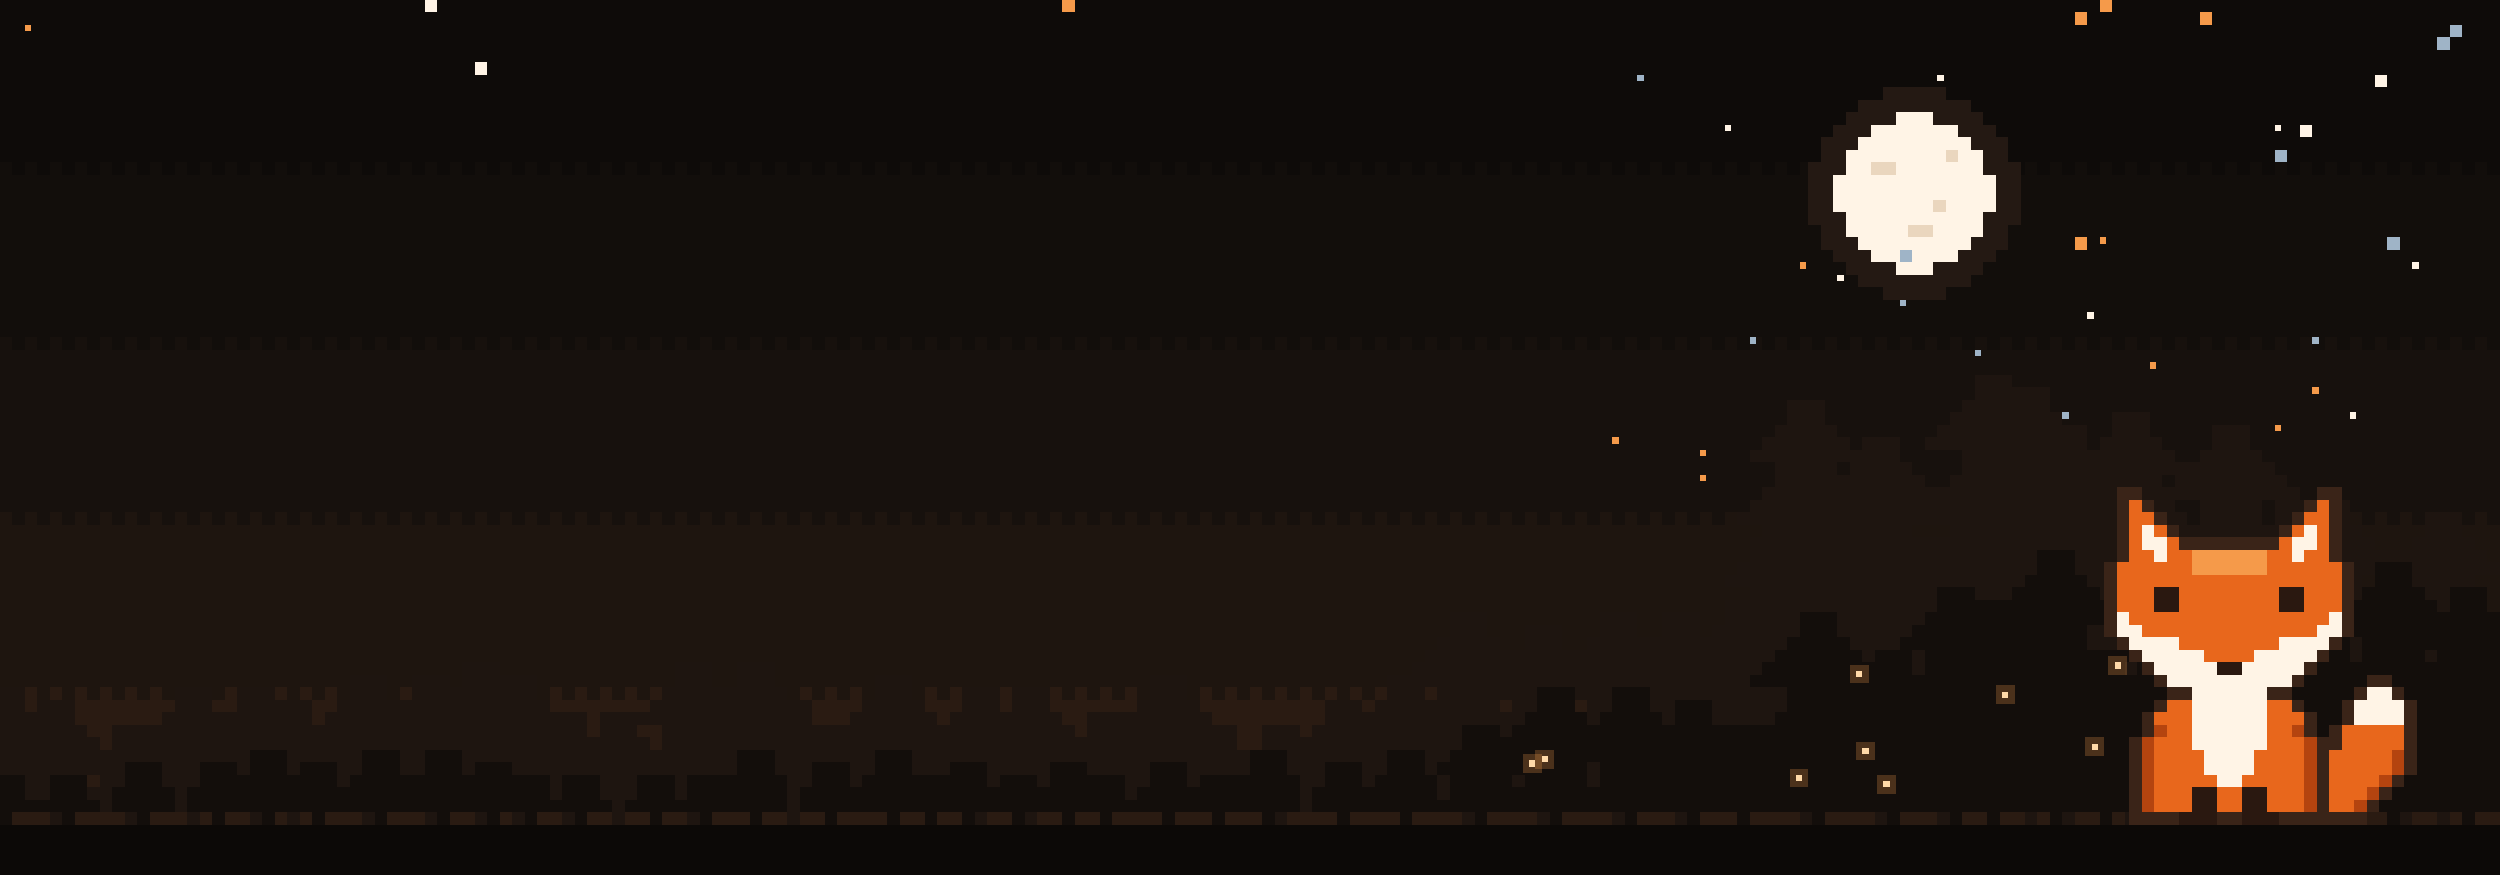
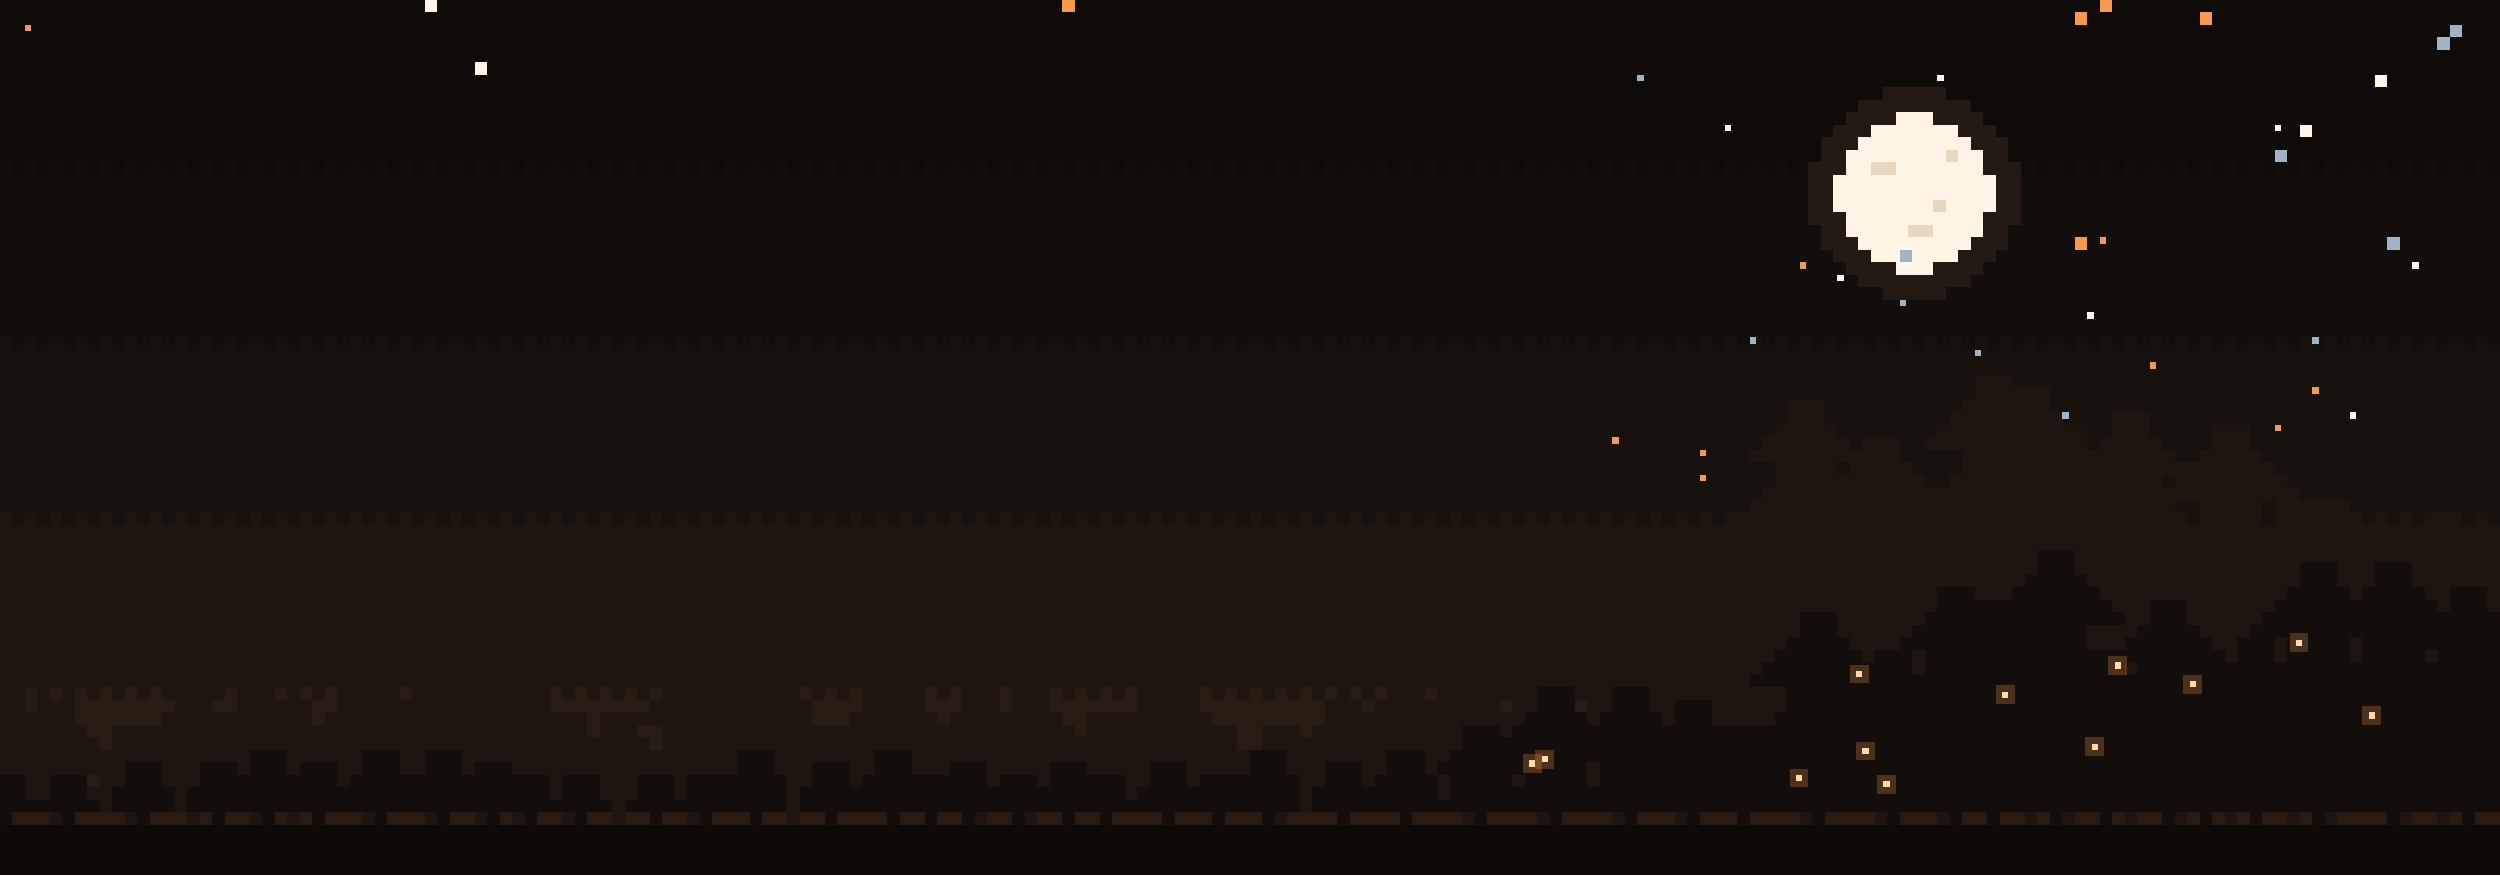
<svg xmlns="http://www.w3.org/2000/svg" width="1200" height="420" viewBox="0 0 1200 420" preserveAspectRatio="xMaxYMax slice" shape-rendering="crispEdges">
-   <style>@keyframes tw{0%,100%{opacity:1}50%{opacity:.15}}@keyframes fly{0%{opacity:0;transform:translate(0,0)}20%{opacity:1}50%{transform:translate(14px,-26px)}80%{opacity:1}100%{opacity:0;transform:translate(-8px,-50px)}}@keyframes tA{0%{opacity:0}0%{opacity:0}0%{opacity:1}33%{opacity:1}33.01%{opacity:0}49.99%{opacity:0}50%{opacity:1}83%{opacity:1}83.01%{opacity:0}100%{opacity:0}}@keyframes tB{0%{opacity:0}33%{opacity:0}33.01%{opacity:1}49.99%{opacity:1}50%{opacity:0}100%{opacity:0}}@keyframes tC{0%{opacity:0}83%{opacity:0}83.01%{opacity:1}100%{opacity:1}100%{opacity:0}100%{opacity:0}}.tail{animation-duration:3s;animation-iteration-count:infinite;animation-timing-function:step-end}@keyframes blinkOpen{0%,93%{opacity:1}94%,97%{opacity:0}98%,100%{opacity:1}}@keyframes blinkShut{0%,93%{opacity:0}94%,97%{opacity:1}98%,100%{opacity:0}}
+   <style>@keyframes tw{0%,100%{opacity:1}50%{opacity:.15}}@keyframes fly{0%{opacity:0;transform:translate(0,0)}20%{opacity:1}50%{transform:translate(14px,-26px)}80%{opacity:1}100%{opacity:0;transform:translate(-8px,-50px)}}
@media (prefers-reduced-motion: reduce) { * { animation: none !important; } }</style>
  <rect y="0" width="1200" height="85" fill="#0E0B09" />
  <rect y="84" width="1200" height="85" fill="#120E0B" />
  <path fill="#120E0B" d="M0 78h6v6h-6zM12 78h6v6h-6zM24 78h6v6h-6zM36 78h6v6h-6zM48 78h6v6h-6zM60 78h6v6h-6zM72 78h6v6h-6zM84 78h6v6h-6zM96 78h6v6h-6zM108 78h6v6h-6zM120 78h6v6h-6zM132 78h6v6h-6zM144 78h6v6h-6zM156 78h6v6h-6zM168 78h6v6h-6zM180 78h6v6h-6zM192 78h6v6h-6zM204 78h6v6h-6zM216 78h6v6h-6zM228 78h6v6h-6zM240 78h6v6h-6zM252 78h6v6h-6zM264 78h6v6h-6zM276 78h6v6h-6zM288 78h6v6h-6zM300 78h6v6h-6zM312 78h6v6h-6zM324 78h6v6h-6zM336 78h6v6h-6zM348 78h6v6h-6zM360 78h6v6h-6zM372 78h6v6h-6zM384 78h6v6h-6zM396 78h6v6h-6zM408 78h6v6h-6zM420 78h6v6h-6zM432 78h6v6h-6zM444 78h6v6h-6zM456 78h6v6h-6zM468 78h6v6h-6zM480 78h6v6h-6zM492 78h6v6h-6zM504 78h6v6h-6zM516 78h6v6h-6zM528 78h6v6h-6zM540 78h6v6h-6zM552 78h6v6h-6zM564 78h6v6h-6zM576 78h6v6h-6zM588 78h6v6h-6zM600 78h6v6h-6zM612 78h6v6h-6zM624 78h6v6h-6zM636 78h6v6h-6zM648 78h6v6h-6zM660 78h6v6h-6zM672 78h6v6h-6zM684 78h6v6h-6zM696 78h6v6h-6zM708 78h6v6h-6zM720 78h6v6h-6zM732 78h6v6h-6zM744 78h6v6h-6zM756 78h6v6h-6zM768 78h6v6h-6zM780 78h6v6h-6zM792 78h6v6h-6zM804 78h6v6h-6zM816 78h6v6h-6zM828 78h6v6h-6zM840 78h6v6h-6zM852 78h6v6h-6zM864 78h6v6h-6zM876 78h6v6h-6zM888 78h6v6h-6zM900 78h6v6h-6zM912 78h6v6h-6zM924 78h6v6h-6zM936 78h6v6h-6zM948 78h6v6h-6zM960 78h6v6h-6zM972 78h6v6h-6zM984 78h6v6h-6zM996 78h6v6h-6zM1008 78h6v6h-6zM1020 78h6v6h-6zM1032 78h6v6h-6zM1044 78h6v6h-6zM1056 78h6v6h-6zM1068 78h6v6h-6zM1080 78h6v6h-6zM1092 78h6v6h-6zM1104 78h6v6h-6zM1116 78h6v6h-6zM1128 78h6v6h-6zM1140 78h6v6h-6zM1152 78h6v6h-6zM1164 78h6v6h-6zM1176 78h6v6h-6zM1188 78h6v6h-6z" />
  <rect y="168" width="1200" height="85" fill="#17110D" />
  <path fill="#17110D" d="M0 162h6v6h-6zM12 162h6v6h-6zM24 162h6v6h-6zM36 162h6v6h-6zM48 162h6v6h-6zM60 162h6v6h-6zM72 162h6v6h-6zM84 162h6v6h-6zM96 162h6v6h-6zM108 162h6v6h-6zM120 162h6v6h-6zM132 162h6v6h-6zM144 162h6v6h-6zM156 162h6v6h-6zM168 162h6v6h-6zM180 162h6v6h-6zM192 162h6v6h-6zM204 162h6v6h-6zM216 162h6v6h-6zM228 162h6v6h-6zM240 162h6v6h-6zM252 162h6v6h-6zM264 162h6v6h-6zM276 162h6v6h-6zM288 162h6v6h-6zM300 162h6v6h-6zM312 162h6v6h-6zM324 162h6v6h-6zM336 162h6v6h-6zM348 162h6v6h-6zM360 162h6v6h-6zM372 162h6v6h-6zM384 162h6v6h-6zM396 162h6v6h-6zM408 162h6v6h-6zM420 162h6v6h-6zM432 162h6v6h-6zM444 162h6v6h-6zM456 162h6v6h-6zM468 162h6v6h-6zM480 162h6v6h-6zM492 162h6v6h-6zM504 162h6v6h-6zM516 162h6v6h-6zM528 162h6v6h-6zM540 162h6v6h-6zM552 162h6v6h-6zM564 162h6v6h-6zM576 162h6v6h-6zM588 162h6v6h-6zM600 162h6v6h-6zM612 162h6v6h-6zM624 162h6v6h-6zM636 162h6v6h-6zM648 162h6v6h-6zM660 162h6v6h-6zM672 162h6v6h-6zM684 162h6v6h-6zM696 162h6v6h-6zM708 162h6v6h-6zM720 162h6v6h-6zM732 162h6v6h-6zM744 162h6v6h-6zM756 162h6v6h-6zM768 162h6v6h-6zM780 162h6v6h-6zM792 162h6v6h-6zM804 162h6v6h-6zM816 162h6v6h-6zM828 162h6v6h-6zM840 162h6v6h-6zM852 162h6v6h-6zM864 162h6v6h-6zM876 162h6v6h-6zM888 162h6v6h-6zM900 162h6v6h-6zM912 162h6v6h-6zM924 162h6v6h-6zM936 162h6v6h-6zM948 162h6v6h-6zM960 162h6v6h-6zM972 162h6v6h-6zM984 162h6v6h-6zM996 162h6v6h-6zM1008 162h6v6h-6zM1020 162h6v6h-6zM1032 162h6v6h-6zM1044 162h6v6h-6zM1056 162h6v6h-6zM1068 162h6v6h-6zM1080 162h6v6h-6zM1092 162h6v6h-6zM1104 162h6v6h-6zM1116 162h6v6h-6zM1128 162h6v6h-6zM1140 162h6v6h-6zM1152 162h6v6h-6zM1164 162h6v6h-6zM1176 162h6v6h-6zM1188 162h6v6h-6z" />
  <rect y="252" width="1200" height="85" fill="#1E150F" />
  <path fill="#1E150F" d="M0 246h6v6h-6zM12 246h6v6h-6zM24 246h6v6h-6zM36 246h6v6h-6zM48 246h6v6h-6zM60 246h6v6h-6zM72 246h6v6h-6zM84 246h6v6h-6zM96 246h6v6h-6zM108 246h6v6h-6zM120 246h6v6h-6zM132 246h6v6h-6zM144 246h6v6h-6zM156 246h6v6h-6zM168 246h6v6h-6zM180 246h6v6h-6zM192 246h6v6h-6zM204 246h6v6h-6zM216 246h6v6h-6zM228 246h6v6h-6zM240 246h6v6h-6zM252 246h6v6h-6zM264 246h6v6h-6zM276 246h6v6h-6zM288 246h6v6h-6zM300 246h6v6h-6zM312 246h6v6h-6zM324 246h6v6h-6zM336 246h6v6h-6zM348 246h6v6h-6zM360 246h6v6h-6zM372 246h6v6h-6zM384 246h6v6h-6zM396 246h6v6h-6zM408 246h6v6h-6zM420 246h6v6h-6zM432 246h6v6h-6zM444 246h6v6h-6zM456 246h6v6h-6zM468 246h6v6h-6zM480 246h6v6h-6zM492 246h6v6h-6zM504 246h6v6h-6zM516 246h6v6h-6zM528 246h6v6h-6zM540 246h6v6h-6zM552 246h6v6h-6zM564 246h6v6h-6zM576 246h6v6h-6zM588 246h6v6h-6zM600 246h6v6h-6zM612 246h6v6h-6zM624 246h6v6h-6zM636 246h6v6h-6zM648 246h6v6h-6zM660 246h6v6h-6zM672 246h6v6h-6zM684 246h6v6h-6zM696 246h6v6h-6zM708 246h6v6h-6zM720 246h6v6h-6zM732 246h6v6h-6zM744 246h6v6h-6zM756 246h6v6h-6zM768 246h6v6h-6zM780 246h6v6h-6zM792 246h6v6h-6zM804 246h6v6h-6zM816 246h6v6h-6zM828 246h6v6h-6zM840 246h6v6h-6zM852 246h6v6h-6zM864 246h6v6h-6zM876 246h6v6h-6zM888 246h6v6h-6zM900 246h6v6h-6zM912 246h6v6h-6zM924 246h6v6h-6zM936 246h6v6h-6zM948 246h6v6h-6zM960 246h6v6h-6zM972 246h6v6h-6zM984 246h6v6h-6zM996 246h6v6h-6zM1008 246h6v6h-6zM1020 246h6v6h-6zM1032 246h6v6h-6zM1044 246h6v6h-6zM1056 246h6v6h-6zM1068 246h6v6h-6zM1080 246h6v6h-6zM1092 246h6v6h-6zM1104 246h6v6h-6zM1116 246h6v6h-6zM1128 246h6v6h-6zM1140 246h6v6h-6zM1152 246h6v6h-6zM1164 246h6v6h-6zM1176 246h6v6h-6zM1188 246h6v6h-6z" />
  <rect y="336" width="1200" height="85" fill="#2A1B12" />
  <path fill="#2A1B12" d="M0 330h6v6h-6zM12 330h6v6h-6zM24 330h6v6h-6zM36 330h6v6h-6zM48 330h6v6h-6zM60 330h6v6h-6zM72 330h6v6h-6zM84 330h6v6h-6zM96 330h6v6h-6zM108 330h6v6h-6zM120 330h6v6h-6zM132 330h6v6h-6zM144 330h6v6h-6zM156 330h6v6h-6zM168 330h6v6h-6zM180 330h6v6h-6zM192 330h6v6h-6zM204 330h6v6h-6zM216 330h6v6h-6zM228 330h6v6h-6zM240 330h6v6h-6zM252 330h6v6h-6zM264 330h6v6h-6zM276 330h6v6h-6zM288 330h6v6h-6zM300 330h6v6h-6zM312 330h6v6h-6zM324 330h6v6h-6zM336 330h6v6h-6zM348 330h6v6h-6zM360 330h6v6h-6zM372 330h6v6h-6zM384 330h6v6h-6zM396 330h6v6h-6zM408 330h6v6h-6zM420 330h6v6h-6zM432 330h6v6h-6zM444 330h6v6h-6zM456 330h6v6h-6zM468 330h6v6h-6zM480 330h6v6h-6zM492 330h6v6h-6zM504 330h6v6h-6zM516 330h6v6h-6zM528 330h6v6h-6zM540 330h6v6h-6zM552 330h6v6h-6zM564 330h6v6h-6zM576 330h6v6h-6zM588 330h6v6h-6zM600 330h6v6h-6zM612 330h6v6h-6zM624 330h6v6h-6zM636 330h6v6h-6zM648 330h6v6h-6zM660 330h6v6h-6zM672 330h6v6h-6zM684 330h6v6h-6zM696 330h6v6h-6zM708 330h6v6h-6zM720 330h6v6h-6zM732 330h6v6h-6zM744 330h6v6h-6zM756 330h6v6h-6zM768 330h6v6h-6zM780 330h6v6h-6zM792 330h6v6h-6zM804 330h6v6h-6zM816 330h6v6h-6zM828 330h6v6h-6zM840 330h6v6h-6zM852 330h6v6h-6zM864 330h6v6h-6zM876 330h6v6h-6zM888 330h6v6h-6zM900 330h6v6h-6zM912 330h6v6h-6zM924 330h6v6h-6zM936 330h6v6h-6zM948 330h6v6h-6zM960 330h6v6h-6zM972 330h6v6h-6zM984 330h6v6h-6zM996 330h6v6h-6zM1008 330h6v6h-6zM1020 330h6v6h-6zM1032 330h6v6h-6zM1044 330h6v6h-6zM1056 330h6v6h-6zM1068 330h6v6h-6zM1080 330h6v6h-6zM1092 330h6v6h-6zM1104 330h6v6h-6zM1116 330h6v6h-6zM1128 330h6v6h-6zM1140 330h6v6h-6zM1152 330h6v6h-6zM1164 330h6v6h-6zM1176 330h6v6h-6zM1188 330h6v6h-6z" />
  <path fill="#241913" d="M904 42h30v6h-30zM892 48h54v6h-54zM886 54h66v6h-66zM880 60h78v6h-78zM874 66h90v6h-90zM874 72h90v6h-90zM868 78h102v6h-102zM868 84h102v6h-102zM868 90h102v6h-102zM868 96h102v6h-102zM868 102h102v6h-102zM874 108h90v6h-90zM874 114h90v6h-90zM880 120h78v6h-78zM886 126h66v6h-66zM892 132h54v6h-54zM904 138h30v6h-30z" />
  <path fill="#FFF4E6" d="M910 54h18v6h-18zM898 60h42v6h-42zM892 66h54v6h-54zM886 72h66v6h-66zM886 78h66v6h-66zM880 84h78v6h-78zM880 90h78v6h-78zM880 96h78v6h-78zM886 102h66v6h-66zM886 108h66v6h-66zM892 114h54v6h-54zM898 120h42v6h-42zM910 126h18v6h-18z" />
  <path fill="#EAD6BE" d="M934 72h6v6h-6zM898 78h12v6h-12zM928 96h6v6h-6zM916 108h12v6h-12z" />
  <rect x="12" y="12" width="3" height="3" fill="#F59A4A" style="animation:tw 4.09s -2.03s infinite" />
  <rect x="912" y="120" width="6" height="6" fill="#9FB4C7" style="animation:tw 3.17s -2.67s infinite" />
  <rect x="228" y="30" width="6" height="6" fill="#FFF4E6" style="animation:tw 4.19s -3.81s infinite" />
  <rect x="816" y="228" width="3" height="3" fill="#F59A4A" style="animation:tw 5.31s -0.2s infinite" />
  <rect x="510" y="0" width="6" height="6" fill="#F59A4A" style="animation:tw 3.48s -2.13s infinite" />
  <rect x="840" y="162" width="3" height="3" fill="#9FB4C7" style="animation:tw 2.56s -0.67s infinite" />
  <rect x="1092" y="72" width="6" height="6" fill="#9FB4C7" style="animation:tw 3.35s -0.22s infinite" />
  <rect x="816" y="216" width="3" height="3" fill="#F59A4A" style="animation:tw 4.62s -4.6s infinite" />
  <rect x="774" y="210" width="3" height="3" fill="#F59A4A" style="animation:tw 4.38s -4.82s infinite" />
  <rect x="1158" y="126" width="3" height="3" fill="#FFF4E6" style="animation:tw 4.06s -1.64s infinite" />
  <rect x="864" y="126" width="3" height="3" fill="#F59A4A" style="animation:tw 4.23s -4.12s infinite" />
  <rect x="882" y="132" width="3" height="3" fill="#FFF4E6" style="animation:tw 2.04s -0.12s infinite" />
  <rect x="1128" y="198" width="3" height="3" fill="#FFF4E6" style="animation:tw 4.48s -2.97s infinite" />
  <rect x="858" y="234" width="3" height="3" fill="#F59A4A" style="animation:tw 4.6s -4.02s infinite" />
  <rect x="1032" y="174" width="3" height="3" fill="#F59A4A" style="animation:tw 4.44s -3.68s infinite" />
  <rect x="1146" y="114" width="6" height="6" fill="#9FB4C7" style="animation:tw 5.18s -4.27s infinite" />
  <rect x="204" y="0" width="6" height="6" fill="#FFF4E6" style="animation:tw 2.43s -4.38s infinite" />
  <rect x="1176" y="12" width="6" height="6" fill="#9FB4C7" style="animation:tw 4s -3.66s infinite" />
  <rect x="948" y="168" width="3" height="3" fill="#9FB4C7" style="animation:tw 5.19s -2.06s infinite" />
  <rect x="990" y="198" width="3" height="3" fill="#9FB4C7" style="animation:tw 3.43s -4.6s infinite" />
  <rect x="1008" y="114" width="3" height="3" fill="#F59A4A" style="animation:tw 5.72s -2.75s infinite" />
  <rect x="786" y="36" width="3" height="3" fill="#9FB4C7" style="animation:tw 4.44s -4.28s infinite" />
  <rect x="876" y="228" width="3" height="3" fill="#FFF4E6" style="animation:tw 2.27s -3.6s infinite" />
  <rect x="1110" y="186" width="3" height="3" fill="#F59A4A" style="animation:tw 2.91s -4.89s infinite" />
  <rect x="912" y="144" width="3" height="3" fill="#9FB4C7" style="animation:tw 4.38s -1.36s infinite" />
  <rect x="996" y="114" width="6" height="6" fill="#F59A4A" style="animation:tw 3.86s -2.8s infinite" />
  <rect x="1140" y="36" width="6" height="6" fill="#FFF4E6" style="animation:tw 4.1s -1.96s infinite" />
  <rect x="1092" y="204" width="3" height="3" fill="#F59A4A" style="animation:tw 3.11s -2.47s infinite" />
  <rect x="1110" y="162" width="3" height="3" fill="#9FB4C7" style="animation:tw 5.64s -4.85s infinite" />
  <rect x="1008" y="0" width="6" height="6" fill="#F59A4A" style="animation:tw 2.42s -0.41s infinite" />
  <rect x="1092" y="60" width="3" height="3" fill="#FFF4E6" style="animation:tw 5.18s -3.6s infinite" />
  <rect x="1170" y="18" width="6" height="6" fill="#9FB4C7" style="animation:tw 5.16s -3.46s infinite" />
  <rect x="996" y="6" width="6" height="6" fill="#F59A4A" style="animation:tw 5.57s -1.41s infinite" />
  <rect x="1002" y="150" width="3" height="3" fill="#FFF4E6" style="animation:tw 2.43s -4.94s infinite" />
  <rect x="828" y="60" width="3" height="3" fill="#FFF4E6" style="animation:tw 4.06s -2.13s infinite" />
  <rect x="930" y="36" width="3" height="3" fill="#FFF4E6" style="animation:tw 2.96s -1.02s infinite" />
  <rect x="1056" y="6" width="6" height="6" fill="#F59A4A" style="animation:tw 5.68s -2.42s infinite" />
  <rect x="864" y="198" width="6" height="6" fill="#9FB4C7" style="animation:tw 3.48s -0.28s infinite" />
  <rect x="1104" y="60" width="6" height="6" fill="#FFF4E6" style="animation:tw 3.39s -3.97s infinite" />
  <rect x="984" y="204" width="3" height="3" fill="#F59A4A" style="animation:tw 5.46s -3.19s infinite" />
  <rect x="840" y="162" width="3" height="3" fill="#9FB4C7" style="animation:tw 4.64s -1.64s infinite" />
  <path fill="#1E1510" d="M948 180h18v6h-18zM948 186h36v6h-36zM858 192h18v6h-18zM942 192h42v6h-42zM858 198h18v6h-18zM936 198h54v6h-54zM1014 198h18v6h-18zM852 204h30v6h-30zM930 204h72v6h-72zM1014 204h18v6h-18zM1062 204h18v6h-18zM846 210h42v6h-42zM894 210h18v6h-18zM924 210h78v6h-78zM1008 210h30v6h-30zM1062 210h18v6h-18zM840 216h72v6h-72zM942 216h102v6h-102zM1056 216h30v6h-30zM852 222h30v6h-30zM888 222h30v6h-30zM942 222h150v6h-150zM852 228h72v6h-72zM936 228h102v6h-102zM1044 228h54v6h-54zM846 234h258v6h-258zM840 240h204v6h-204zM1056 240h30v6h-30zM1092 240h36v6h-36zM834 246h216v6h-216zM1056 246h30v6h-30zM1092 246h36v6h-36zM1164 246h18v6h-18zM846 252h72v6h-72zM936 252h198v6h-198zM1164 252h18v6h-18zM840 258h300v6h-300zM1158 258h30v6h-30zM840 264h354v6h-354zM834 270h366v6h-366zM828 276h306v6h-306zM1140 276h48v6h-48zM840 282h348v6h-348zM828 288h366v6h-366zM696 294h18v6h-18zM768 294h18v6h-18zM798 294h18v6h-18zM828 294h372v6h-372zM696 300h18v6h-18zM732 300h18v6h-18zM768 300h18v6h-18zM798 300h18v6h-18zM822 300h384v6h-384zM690 306h30v6h-30zM732 306h18v6h-18zM762 306h432v6h-432zM684 312h516v6h-516zM222 318h18v6h-18zM324 318h18v6h-18zM354 318h18v6h-18zM678 318h522v6h-522zM168 324h18v6h-18zM198 324h18v6h-18zM222 324h36v6h-36zM324 324h18v6h-18zM354 324h18v6h-18zM420 324h18v6h-18zM552 324h18v6h-18zM666 324h540v6h-540zM-6 330h18v6h-18zM84 330h18v6h-18zM114 330h18v6h-18zM168 330h18v6h-18zM198 330h60v6h-60zM318 330h60v6h-60zM420 330h18v6h-18zM462 330h18v6h-18zM486 330h18v6h-18zM552 330h18v6h-18zM666 330h18v6h-18zM690 330h522v6h-522zM-6 336h18v6h-18zM18 336h18v6h-18zM84 336h18v6h-18zM114 336h36v6h-36zM162 336h102v6h-102zM312 336h78v6h-78zM414 336h30v6h-30zM462 336h18v6h-18zM486 336h18v6h-18zM546 336h30v6h-30zM636 336h18v6h-18zM660 336h60v6h-60zM726 336h30v6h-30zM762 336h438v6h-438zM-12 342h48v6h-48zM78 342h72v6h-72zM156 342h126v6h-126zM288 342h102v6h-102zM408 342h42v6h-42zM456 342h54v6h-54zM522 342h60v6h-60zM636 342h570v6h-570zM-18 348h60v6h-60zM54 348h228v6h-228zM288 348h18v6h-18zM318 348h198v6h-198zM522 348h72v6h-72zM606 348h18v6h-18zM630 348h576v6h-576zM-24 354h72v6h-72zM54 354h258v6h-258zM318 354h276v6h-276zM606 354h606v6h-606zM-30 360h1248v6h-1248zM-12 366h168v6h-168zM162 366h1044v6h-1044zM-12 372h54v6h-54zM48 372h462v6h-462zM516 372h696v6h-696zM-18 378h1236v6h-1236zM-24 384h1242v6h-1242zM0 390h6v6h-6zM24 390h6v6h-6zM60 390h6v6h-6zM90 390h6v6h-6zM120 390h6v6h-6zM138 390h6v6h-6zM174 390h6v6h-6zM204 390h6v6h-6zM228 390h6v6h-6zM246 390h6v6h-6zM270 390h6v6h-6zM294 390h6v6h-6zM330 390h6v6h-6zM360 390h6v6h-6zM378 390h6v6h-6zM396 390h6v6h-6zM426 390h6v6h-6zM444 390h6v6h-6zM468 390h6v6h-6zM492 390h6v6h-6zM528 390h6v6h-6zM558 390h6v6h-6zM582 390h6v6h-6zM612 390h6v6h-6zM642 390h6v6h-6zM672 390h6v6h-6zM702 390h6v6h-6zM738 390h6v6h-6zM774 390h6v6h-6zM804 390h6v6h-6zM834 390h6v6h-6zM864 390h6v6h-6zM900 390h6v6h-6zM930 390h6v6h-6zM954 390h6v6h-6zM972 390h6v6h-6zM990 390h6v6h-6zM1020 390h6v6h-6zM1044 390h6v6h-6zM1068 390h6v6h-6zM1098 390h6v6h-6zM1116 390h6v6h-6zM1152 390h6v6h-6zM1170 390h6v6h-6zM0 396h6v6h-6zM24 396h6v6h-6zM60 396h6v6h-6zM90 396h6v6h-6zM120 396h6v6h-6zM138 396h6v6h-6zM174 396h6v6h-6zM204 396h6v6h-6zM228 396h6v6h-6zM246 396h6v6h-6zM270 396h6v6h-6zM294 396h6v6h-6zM330 396h6v6h-6zM360 396h6v6h-6zM378 396h6v6h-6zM396 396h6v6h-6zM426 396h6v6h-6zM444 396h6v6h-6zM468 396h6v6h-6zM492 396h6v6h-6zM528 396h6v6h-6zM558 396h6v6h-6zM582 396h6v6h-6zM612 396h6v6h-6zM642 396h6v6h-6zM672 396h6v6h-6zM702 396h6v6h-6zM738 396h6v6h-6zM774 396h6v6h-6zM804 396h6v6h-6zM834 396h6v6h-6zM864 396h6v6h-6zM900 396h6v6h-6zM930 396h6v6h-6zM954 396h6v6h-6zM972 396h6v6h-6zM990 396h6v6h-6zM1020 396h6v6h-6zM1044 396h6v6h-6zM1068 396h6v6h-6zM1098 396h6v6h-6zM1116 396h6v6h-6zM1152 396h6v6h-6zM1170 396h6v6h-6z" />
  <path fill="#130E0B" d="M978 264h18v6h-18zM978 270h18v6h-18zM1104 270h18v6h-18zM1140 270h18v6h-18zM972 276h30v6h-30zM1104 276h18v6h-18zM1140 276h18v6h-18zM930 282h18v6h-18zM966 282h42v6h-42zM1098 282h30v6h-30zM1134 282h30v6h-30zM1176 282h18v6h-18zM930 288h84v6h-84zM1032 288h18v6h-18zM1092 288h78v6h-78zM1176 288h18v6h-18zM864 294h18v6h-18zM924 294h96v6h-96zM1032 294h18v6h-18zM1086 294h114v6h-114zM864 300h18v6h-18zM918 300h84v6h-84zM1026 300h30v6h-30zM1080 300h126v6h-126zM858 306h30v6h-30zM912 306h90v6h-90zM1020 306h42v6h-42zM1074 306h18v6h-18zM1098 306h30v6h-30zM1134 306h78v6h-78zM852 312h42v6h-42zM900 312h18v6h-18zM924 312h144v6h-144zM1074 312h18v6h-18zM1098 312h30v6h-30zM1134 312h30v6h-30zM1170 312h30v6h-30zM846 318h72v6h-72zM924 318h96v6h-96zM1026 318h174v6h-174zM840 324h366v6h-366zM738 330h18v6h-18zM774 330h18v6h-18zM858 330h354v6h-354zM738 336h18v6h-18zM774 336h18v6h-18zM804 336h18v6h-18zM858 336h360v6h-360zM732 342h30v6h-30zM768 342h30v6h-30zM804 342h18v6h-18zM852 342h354v6h-354zM702 348h18v6h-18zM726 348h486v6h-486zM702 354h510v6h-510zM120 360h18v6h-18zM174 360h18v6h-18zM204 360h18v6h-18zM354 360h18v6h-18zM420 360h18v6h-18zM600 360h18v6h-18zM666 360h18v6h-18zM696 360h522v6h-522zM60 366h18v6h-18zM96 366h18v6h-18zM120 366h18v6h-18zM144 366h18v6h-18zM174 366h18v6h-18zM204 366h18v6h-18zM228 366h18v6h-18zM354 366h18v6h-18zM390 366h18v6h-18zM420 366h18v6h-18zM456 366h18v6h-18zM504 366h18v6h-18zM552 366h18v6h-18zM600 366h18v6h-18zM636 366h18v6h-18zM666 366h18v6h-18zM690 366h72v6h-72zM768 366h456v6h-456zM-6 372h18v6h-18zM24 372h18v6h-18zM60 372h18v6h-18zM96 372h66v6h-66zM168 372h96v6h-96zM270 372h18v6h-18zM306 372h18v6h-18zM330 372h48v6h-48zM390 372h18v6h-18zM414 372h60v6h-60zM480 372h18v6h-18zM504 372h36v6h-36zM552 372h18v6h-18zM576 372h48v6h-48zM636 372h18v6h-18zM660 372h30v6h-30zM696 372h30v6h-30zM732 372h30v6h-30zM768 372h444v6h-444zM-6 378h18v6h-18zM24 378h18v6h-18zM54 378h30v6h-30zM90 378h174v6h-174zM270 378h18v6h-18zM306 378h18v6h-18zM330 378h48v6h-48zM384 378h156v6h-156zM546 378h78v6h-78zM630 378h60v6h-60zM696 378h522v6h-522zM-12 384h60v6h-60zM54 384h30v6h-30zM90 384h204v6h-204zM300 384h78v6h-78zM384 384h240v6h-240zM630 384h588v6h-588zM0 390h6v6h-6zM30 390h6v6h-6zM66 390h6v6h-6zM102 390h6v6h-6zM126 390h6v6h-6zM150 390h6v6h-6zM180 390h6v6h-6zM210 390h6v6h-6zM234 390h6v6h-6zM252 390h6v6h-6zM276 390h6v6h-6zM312 390h6v6h-6zM336 390h6v6h-6zM360 390h6v6h-6zM396 390h6v6h-6zM426 390h6v6h-6zM444 390h6v6h-6zM462 390h6v6h-6zM486 390h6v6h-6zM510 390h6v6h-6zM528 390h6v6h-6zM558 390h6v6h-6zM582 390h6v6h-6zM606 390h6v6h-6zM642 390h6v6h-6zM672 390h6v6h-6zM708 390h6v6h-6zM744 390h6v6h-6zM780 390h6v6h-6zM810 390h6v6h-6zM834 390h6v6h-6zM870 390h6v6h-6zM906 390h6v6h-6zM936 390h6v6h-6zM954 390h6v6h-6zM984 390h6v6h-6zM1008 390h6v6h-6zM1038 390h6v6h-6zM1056 390h6v6h-6zM1080 390h6v6h-6zM1110 390h6v6h-6zM1146 390h6v6h-6zM1182 390h6v6h-6zM0 396h6v6h-6zM30 396h6v6h-6zM66 396h6v6h-6zM102 396h6v6h-6zM126 396h6v6h-6zM150 396h6v6h-6zM180 396h6v6h-6zM210 396h6v6h-6zM234 396h6v6h-6zM252 396h6v6h-6zM276 396h6v6h-6zM312 396h6v6h-6zM336 396h6v6h-6zM360 396h6v6h-6zM396 396h6v6h-6zM426 396h6v6h-6zM444 396h6v6h-6zM462 396h6v6h-6zM486 396h6v6h-6zM510 396h6v6h-6zM528 396h6v6h-6zM558 396h6v6h-6zM582 396h6v6h-6zM606 396h6v6h-6zM642 396h6v6h-6zM672 396h6v6h-6zM708 396h6v6h-6zM744 396h6v6h-6zM780 396h6v6h-6zM810 396h6v6h-6zM834 396h6v6h-6zM870 396h6v6h-6zM906 396h6v6h-6zM936 396h6v6h-6zM954 396h6v6h-6zM984 396h6v6h-6zM1008 396h6v6h-6zM1038 396h6v6h-6zM1056 396h6v6h-6zM1080 396h6v6h-6zM1110 396h6v6h-6zM1146 396h6v6h-6zM1182 396h6v6h-6z" />
  <rect y="396" width="1200" height="24" fill="#0C0907" />
  <g style="animation:fly 8.78s ease-in-out -7.39s infinite">
    <rect x="1134" y="339" width="9" height="9" fill="#F59A4A" opacity=".25" />
    <rect x="1137" y="342" width="3" height="3" fill="#FFD9A8" />
  </g>
  <g style="animation:fly 8.18s ease-in-out -3.96s infinite">
    <rect x="859" y="369" width="9" height="9" fill="#F59A4A" opacity=".25" />
    <rect x="862" y="372" width="3" height="3" fill="#FFD9A8" />
  </g>
  <g style="animation:fly 6.99s ease-in-out -7.67s infinite">
    <rect x="888" y="319" width="9" height="9" fill="#F59A4A" opacity=".25" />
    <rect x="891" y="322" width="3" height="3" fill="#FFD9A8" />
  </g>
  <g style="animation:fly 8.04s ease-in-out -6s infinite">
    <rect x="1048" y="324" width="9" height="9" fill="#F59A4A" opacity=".25" />
    <rect x="1051" y="327" width="3" height="3" fill="#FFD9A8" />
  </g>
  <g style="animation:fly 7.48s ease-in-out -6.57s infinite">
    <rect x="1001" y="354" width="9" height="9" fill="#F59A4A" opacity=".25" />
    <rect x="1004" y="357" width="3" height="3" fill="#FFD9A8" />
  </g>
  <g style="animation:fly 8.67s ease-in-out -1.43s infinite">
    <rect x="737" y="360" width="9" height="9" fill="#F59A4A" opacity=".25" />
    <rect x="740" y="363" width="3" height="3" fill="#FFD9A8" />
  </g>
  <g style="animation:fly 8.11s ease-in-out -4.09s infinite">
    <rect x="891" y="356" width="9" height="9" fill="#F59A4A" opacity=".25" />
    <rect x="894" y="359" width="3" height="3" fill="#FFD9A8" />
  </g>
  <g style="animation:fly 8.96s ease-in-out -1.21s infinite">
    <rect x="901" y="372" width="9" height="9" fill="#F59A4A" opacity=".25" />
    <rect x="904" y="375" width="3" height="3" fill="#FFD9A8" />
  </g>
  <g style="animation:fly 7.28s ease-in-out -3.76s infinite">
    <rect x="1012" y="315" width="9" height="9" fill="#F59A4A" opacity=".25" />
    <rect x="1015" y="318" width="3" height="3" fill="#FFD9A8" />
  </g>
  <g style="animation:fly 7.71s ease-in-out -4.86s infinite">
    <rect x="958" y="329" width="9" height="9" fill="#F59A4A" opacity=".25" />
    <rect x="961" y="332" width="3" height="3" fill="#FFD9A8" />
  </g>
  <g style="animation:fly 5.77s ease-in-out -6.89s infinite">
    <rect x="1099" y="304" width="9" height="9" fill="#F59A4A" opacity=".25" />
    <rect x="1102" y="307" width="3" height="3" fill="#FFD9A8" />
  </g>
  <g style="animation:fly 6.27s ease-in-out -5.13s infinite">
    <rect x="731" y="362" width="9" height="9" fill="#F59A4A" opacity=".25" />
    <rect x="734" y="365" width="3" height="3" fill="#FFD9A8" />
  </g>
-   <g class="tail" style="animation-name:tA">
-     <path fill="#3A2418" d="M1136 324h12v6h-12zM1130 330h6v6h-6zM1148 330h6v6h-6zM1124 336h6v6h-6zM1154 336h6v6h-6zM1124 342h6v6h-6zM1154 342h6v6h-6zM1118 348h6v6h-6zM1154 348h6v6h-6zM1118 354h6v6h-6zM1154 354h6v6h-6zM1112 360h6v6h-6zM1154 360h6v6h-6zM1112 366h6v6h-6zM1154 366h6v6h-6zM1106 372h6v6h-6zM1148 372h6v6h-6zM1100 378h6v6h-6zM1142 378h6v6h-6zM1100 384h6v6h-6zM1136 384h6v6h-6zM1100 390h36v6h-36z" />
-     <path fill="#FFF4E6" d="M1136 330h12v6h-12zM1130 336h24v6h-24zM1130 342h24v6h-24z" />
-     <path fill="#E8671C" d="M1124 348h30v6h-30zM1124 354h30v6h-30zM1118 360h30v6h-30zM1118 366h30v6h-30zM1112 372h30v6h-30zM1106 378h30v6h-30zM1106 384h24v6h-24z" />
-     <path fill="#B4440F" d="M1148 360h6v6h-6zM1148 366h6v6h-6zM1142 372h6v6h-6zM1136 378h6v6h-6zM1130 384h6v6h-6z" />
-   </g>
-   <g class="tail" style="animation-name:tB" opacity="0">
-     <path fill="#3A2418" d="M1154 324h12v6h-12zM1148 330h6v6h-6zM1166 330h6v6h-6zM1142 336h6v6h-6zM1166 336h6v6h-6zM1136 342h6v6h-6zM1160 342h6v6h-6zM1130 348h6v6h-6zM1160 348h6v6h-6zM1124 354h6v6h-6zM1154 354h6v6h-6zM1118 360h6v6h-6zM1154 360h6v6h-6zM1112 366h6v6h-6zM1148 366h6v6h-6zM1106 372h6v6h-6zM1148 372h6v6h-6zM1100 378h6v6h-6zM1142 378h6v6h-6zM1100 384h6v6h-6zM1136 384h6v6h-6zM1100 390h36v6h-36z" />
-     <path fill="#FFF4E6" d="M1154 330h12v6h-12zM1148 336h18v6h-18zM1142 342h18v6h-18z" />
-     <path fill="#E8671C" d="M1136 348h24v6h-24zM1130 354h24v6h-24zM1124 360h24v6h-24zM1118 366h24v6h-24zM1112 372h30v6h-30zM1106 378h30v6h-30zM1106 384h24v6h-24z" />
-     <path fill="#B4440F" d="M1148 360h6v6h-6zM1142 366h6v6h-6zM1142 372h6v6h-6zM1136 378h6v6h-6zM1130 384h6v6h-6z" />
-   </g>
-   <g class="tail" style="animation-name:tC" opacity="0">
-     <path fill="#3A2418" d="M1124 324h12v6h-12zM1118 330h6v6h-6zM1136 330h6v6h-6zM1112 336h6v6h-6zM1142 336h6v6h-6zM1112 342h6v6h-6zM1142 342h6v6h-6zM1112 348h6v6h-6zM1148 348h6v6h-6zM1112 354h6v6h-6zM1148 354h6v6h-6zM1112 360h6v6h-6zM1154 360h6v6h-6zM1118 366h6v6h-6zM1160 366h6v6h-6zM1112 372h6v6h-6zM1160 372h6v6h-6zM1100 378h6v6h-6zM1148 378h6v6h-6zM1100 384h6v6h-6zM1142 384h6v6h-6zM1100 390h42v6h-42z" />
-     <path fill="#FFF4E6" d="M1124 330h12v6h-12zM1118 336h24v6h-24zM1118 342h24v6h-24z" />
-     <path fill="#E8671C" d="M1118 348h30v6h-30zM1118 354h30v6h-30zM1118 360h30v6h-30zM1124 366h30v6h-30zM1118 372h36v6h-36zM1106 378h36v6h-36zM1106 384h24v6h-24z" />
-     <path fill="#B4440F" d="M1148 360h6v6h-6zM1154 366h6v6h-6zM1154 372h6v6h-6zM1142 378h6v6h-6zM1130 384h12v6h-12z" />
-   </g>
-   <path fill="#3A2418" d="M1016 234h12v6h-12zM1112 234h12v6h-12zM1016 240h6v6h-6zM1028 240h6v6h-6zM1106 240h6v6h-6zM1118 240h6v6h-6zM1016 246h6v6h-6zM1034 246h6v6h-6zM1100 246h6v6h-6zM1118 246h6v6h-6zM1016 252h6v6h-6zM1040 252h6v6h-6zM1094 252h6v6h-6zM1118 252h6v6h-6zM1016 258h6v6h-6zM1046 258h48v6h-48zM1118 258h6v6h-6zM1016 264h6v6h-6zM1118 264h6v6h-6zM1010 270h6v6h-6zM1124 270h6v6h-6zM1010 276h6v6h-6zM1124 276h6v6h-6zM1010 282h6v6h-6zM1124 282h6v6h-6zM1010 288h6v6h-6zM1124 288h6v6h-6zM1010 294h6v6h-6zM1124 294h6v6h-6zM1010 300h6v6h-6zM1124 300h6v6h-6zM1016 306h6v6h-6zM1118 306h6v6h-6zM1022 312h6v6h-6zM1112 312h6v6h-6zM1028 318h6v6h-6zM1106 318h6v6h-6zM1034 324h6v6h-6zM1100 324h6v6h-6zM1040 330h12v6h-12zM1088 330h12v6h-12zM1034 336h6v6h-6zM1100 336h6v6h-6zM1028 342h6v6h-6zM1106 342h6v6h-6zM1028 348h6v6h-6zM1106 348h6v6h-6zM1022 354h6v6h-6zM1112 354h6v6h-6zM1022 360h6v6h-6zM1112 360h6v6h-6zM1022 366h6v6h-6zM1112 366h6v6h-6zM1022 372h6v6h-6zM1112 372h6v6h-6zM1022 378h6v6h-6zM1112 378h6v6h-6zM1022 384h6v6h-6zM1112 384h6v6h-6zM1022 390h24v6h-24zM1064 390h12v6h-12zM1094 390h24v6h-24z" />
-   <path fill="#E8671C" d="M1022 240h6v6h-6zM1112 240h6v6h-6zM1022 246h12v6h-12zM1106 246h12v6h-12zM1022 252h6v6h-6zM1034 252h6v6h-6zM1100 252h6v6h-6zM1112 252h6v6h-6zM1022 258h6v6h-6zM1040 258h6v6h-6zM1094 258h6v6h-6zM1112 258h6v6h-6zM1022 264h12v6h-12zM1040 264h12v6h-12zM1088 264h12v6h-12zM1106 264h12v6h-12zM1016 270h36v6h-36zM1088 270h36v6h-36zM1016 276h108v6h-108zM1016 282h18v6h-18zM1046 282h48v6h-48zM1106 282h18v6h-18zM1016 288h18v6h-18zM1046 288h48v6h-48zM1106 288h18v6h-18zM1022 294h96v6h-96zM1028 300h84v6h-84zM1046 306h48v6h-48zM1058 312h24v6h-24zM1040 336h12v6h-12zM1088 336h12v6h-12zM1034 342h18v6h-18zM1088 342h18v6h-18zM1040 348h12v6h-12zM1088 348h12v6h-12zM1034 354h18v6h-18zM1088 354h18v6h-18zM1034 360h24v6h-24zM1082 360h24v6h-24zM1034 366h24v6h-24zM1082 366h24v6h-24zM1034 372h30v6h-30zM1076 372h30v6h-30zM1034 378h18v6h-18zM1064 378h12v6h-12zM1088 378h18v6h-18zM1034 384h18v6h-18zM1064 384h12v6h-12zM1088 384h18v6h-18z" />
-   <path fill="#FFF4E6" d="M1028 252h6v6h-6zM1106 252h6v6h-6zM1028 258h12v6h-12zM1100 258h12v6h-12zM1034 264h6v6h-6zM1100 264h6v6h-6zM1016 294h6v6h-6zM1118 294h6v6h-6zM1016 300h12v6h-12zM1112 300h12v6h-12zM1022 306h24v6h-24zM1094 306h24v6h-24zM1028 312h30v6h-30zM1082 312h30v6h-30zM1034 318h30v6h-30zM1076 318h30v6h-30zM1040 324h60v6h-60zM1052 330h36v6h-36zM1052 336h36v6h-36zM1052 342h36v6h-36zM1052 348h36v6h-36zM1052 354h36v6h-36zM1058 360h24v6h-24zM1058 366h24v6h-24zM1064 372h12v6h-12z" />
-   <path fill="#F59A4A" d="M1052 264h36v6h-36zM1052 270h36v6h-36z" />
-   <path fill="#2A1810" d="M1064 318h12v6h-12z" />
-   <path fill="#B4440F" d="M1034 348h6v6h-6zM1100 348h6v6h-6zM1028 354h6v6h-6zM1106 354h6v6h-6zM1028 360h6v6h-6zM1106 360h6v6h-6zM1028 366h6v6h-6zM1106 366h6v6h-6zM1028 372h6v6h-6zM1106 372h6v6h-6zM1028 378h6v6h-6zM1106 378h6v6h-6zM1028 384h6v6h-6zM1106 384h6v6h-6z" />
-   <path fill="#2A1810" d="M1052 378h12v6h-12zM1076 378h12v6h-12zM1052 384h12v6h-12zM1076 384h12v6h-12zM1046 390h18v6h-18zM1076 390h18v6h-18z" />
-   <g style="animation:blinkOpen 5s infinite">
-     <path fill="#2A1810" d="M1034 282h12v6h-12zM1094 282h12v6h-12zM1034 288h12v6h-12zM1094 288h12v6h-12z" />
-   </g>
-   <g opacity="0" style="animation:blinkShut 5s infinite">
-     <path fill="#2A1810" d="M1034 288h12v6h-12zM1094 288h12v6h-12z" />
-   </g>
</svg>
